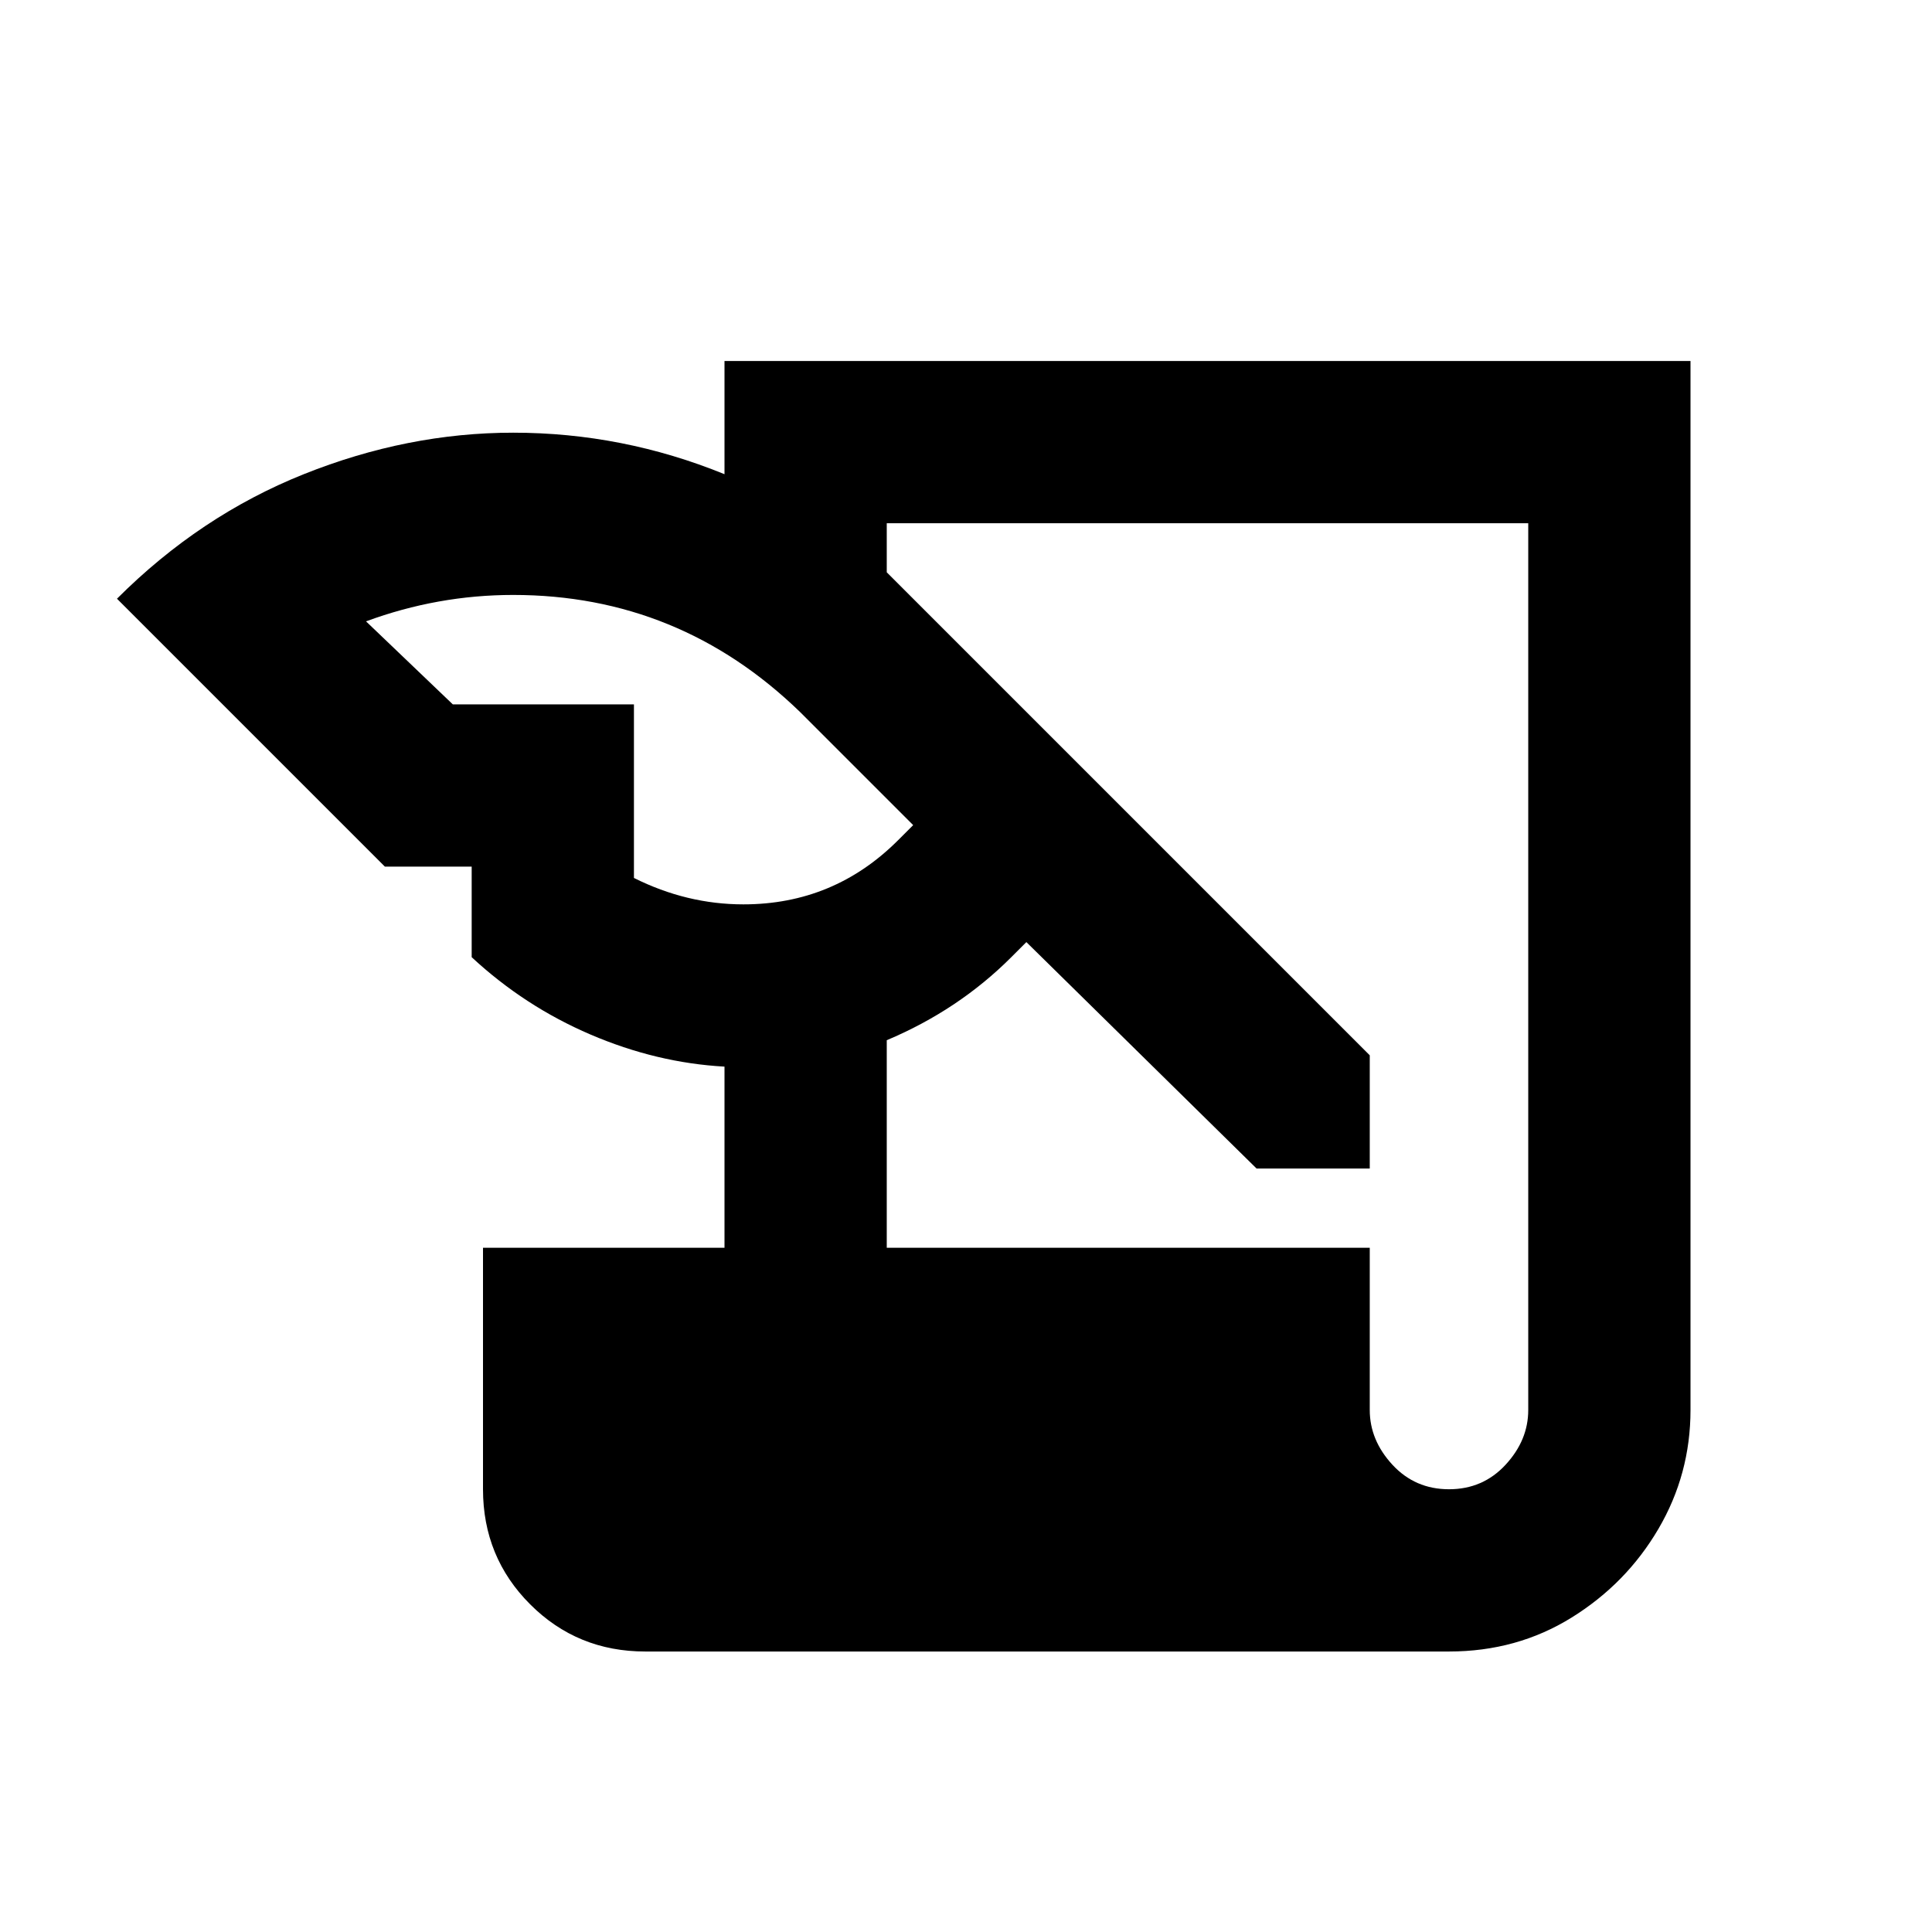
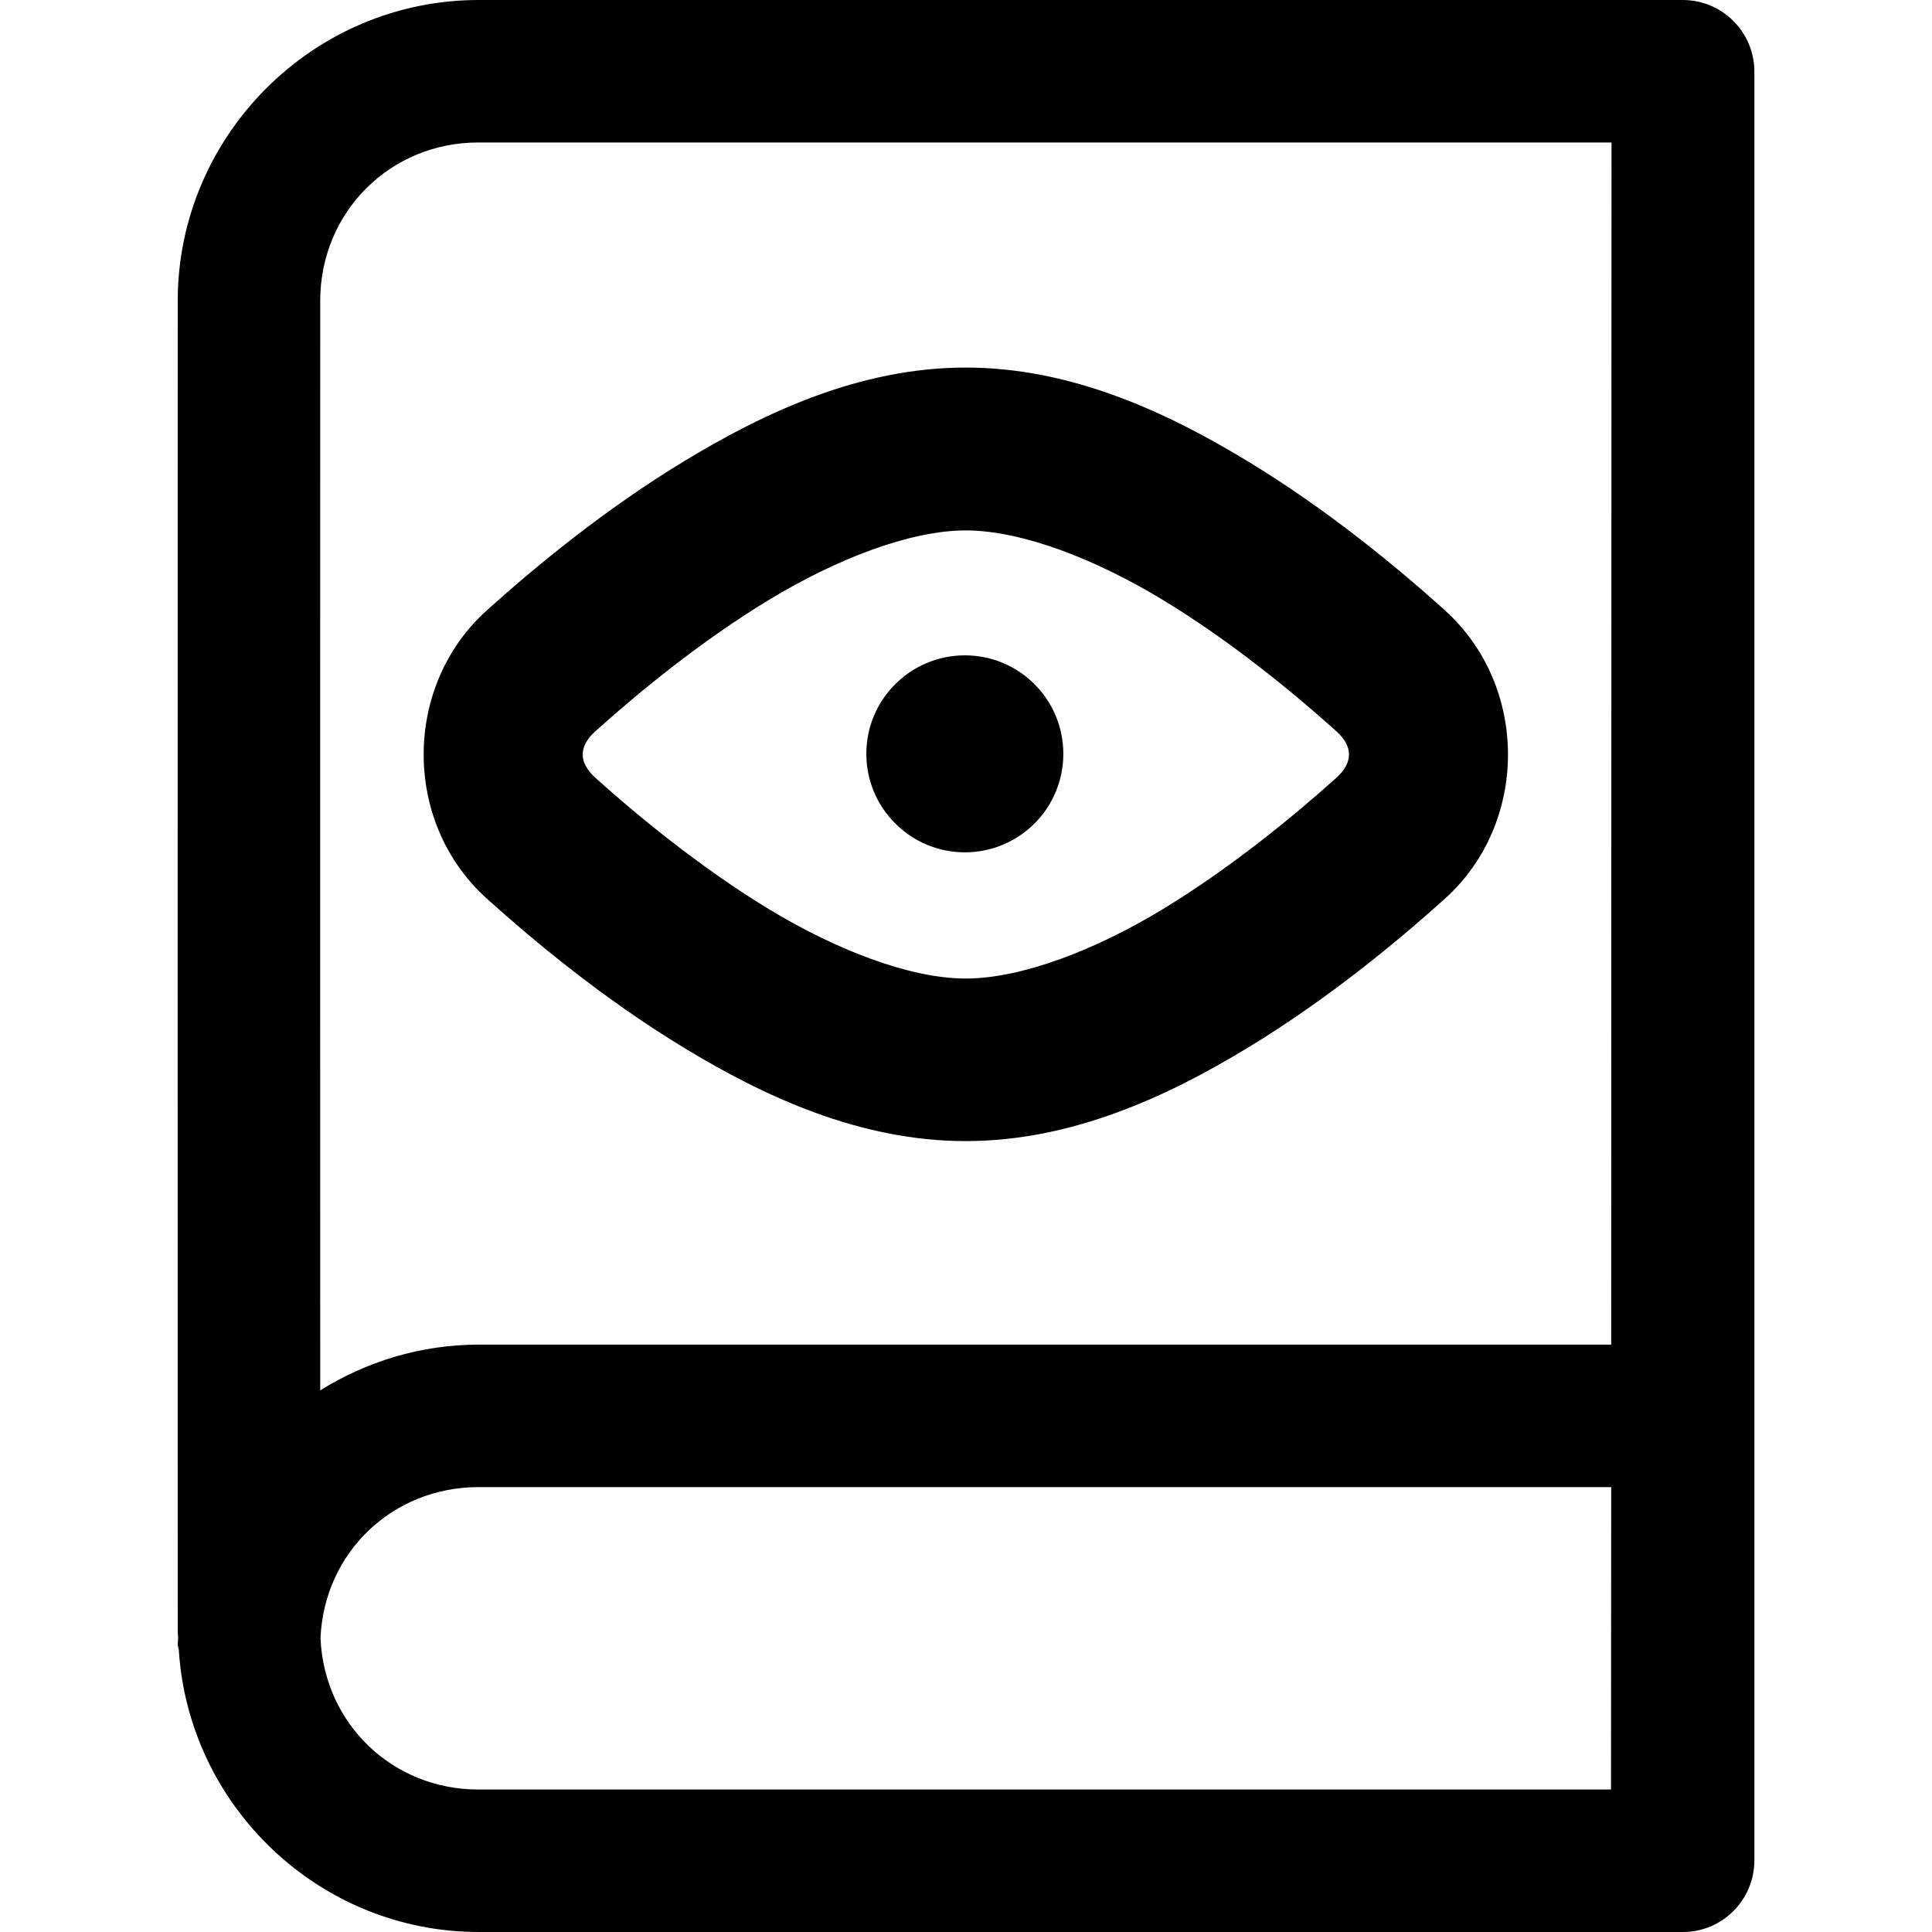
- <svg xmlns="http://www.w3.org/2000/svg" version="1.1" width="1024" height="1024" viewBox="0 0 1024 1024">
-   <g id="icomoon-ignore">
- </g>
-   <path fill="#000" d="M384 191.333v60q-54-22-112-22-56 0-111 22t-99 66l142 142h46v48q28 26 63 41t71 17v96h-128v128q0 36 25 61t61 25h426q36 0 65-18t46-47 17-63v-556h-512zM336 465.333v-92h-96l-46-44q38-14 78-14 88 0 152 62l60 60-8 8q-34 34-82 34-30 0-58-14zM810 747.333q0 16-12 29t-30 13-30-13-12-29v-86h-256v-110q38-16 66-44l8-8 122 120h60v-60l-256-256v-26h340v470z" />
+ <svg xmlns="http://www.w3.org/2000/svg" width="1024" height="1024" viewBox="0 0 16.168 19.811">
+   <path fill="currentColor" d="M8.081,3.769C6.993,3.769,6.014,4.232,5.197,4.727C4.372,5.227,3.658,5.82,3.17,6.259C2.307,7.036,2.307,8.438,3.17,9.214C3.658,9.654,4.372,10.247,5.197,10.747C6.013,11.242,6.993,11.701,8.081,11.701C9.17,11.701,10.152,11.242,10.968,10.747C11.793,10.247,12.504,9.657,12.993,9.217C13.857,8.441,13.858,7.037,12.995,6.259L12.993,6.256C12.504,5.817,11.793,5.226,10.968,4.727C10.152,4.232,9.17,3.769,8.081,3.769ZM8.081,5.439C8.661,5.439,9.423,5.739,10.103,6.152C10.792,6.569,11.441,7.102,11.88,7.497C12.055,7.653,12.055,7.82,11.88,7.977C11.441,8.372,10.792,8.904,10.103,9.322C9.423,9.735,8.661,10.034,8.081,10.034C7.503,10.034,6.743,9.735,6.062,9.322C5.373,8.904,4.724,8.372,4.285,7.977C4.11,7.82,4.11,7.653,4.285,7.497C4.724,7.102,5.373,6.569,6.062,6.152C6.743,5.739,7.503,5.439,8.081,5.439Z" />
+   <path fill="currentColor" d="M9.082,7.73C9.082,7.998,8.976,8.255,8.787,8.444C8.597,8.634,8.34,8.74,8.073,8.74C7.804,8.74,7.548,8.634,7.359,8.444C7.168,8.255,7.062,7.998,7.062,7.73C7.062,7.172,7.515,6.72,8.073,6.72C8.63,6.72,9.082,7.172,9.082,7.73Z" />
+   <path fill="currentColor" d="M3.086,0C1.39,0,0.001,1.39,0.001,3.086C-0.001,7.635,0.001,12.176,0.001,16.726C0.001,16.75,0.004,16.772,0.005,16.796C0.004,16.819,0.001,16.842,0.001,16.866C0.004,16.883,0.007,16.9,0.012,16.917C0.112,18.525,1.456,19.811,3.088,19.811L15.437,19.811C15.84,19.81,16.166,19.483,16.168,19.081L16.168,14.518L16.168,0.731C16.166,0.328,15.84,0.002,15.437,0ZM3.084,1.461L3.086,1.461L14.703,1.461L14.7,13.788L3.086,13.788C2.491,13.788,1.935,13.963,1.462,14.257C1.462,10.533,1.461,6.811,1.462,3.086C1.462,2.177,2.176,1.461,3.084,1.461ZM3.086,15.249L14.7,15.249L14.698,18.35L3.084,18.35C2.199,18.35,1.501,17.671,1.465,16.796C1.503,15.921,2.202,15.249,3.086,15.249Z" />
</svg>
